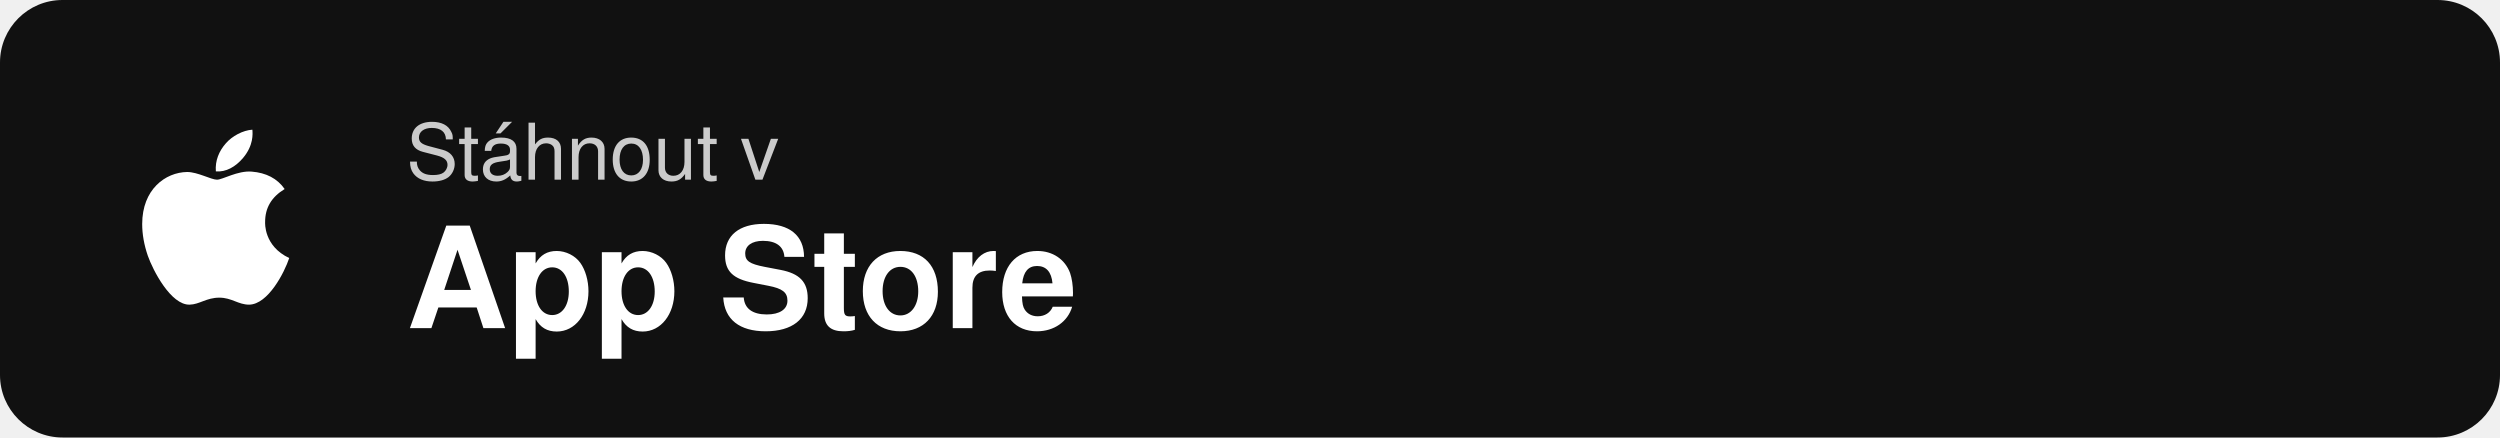
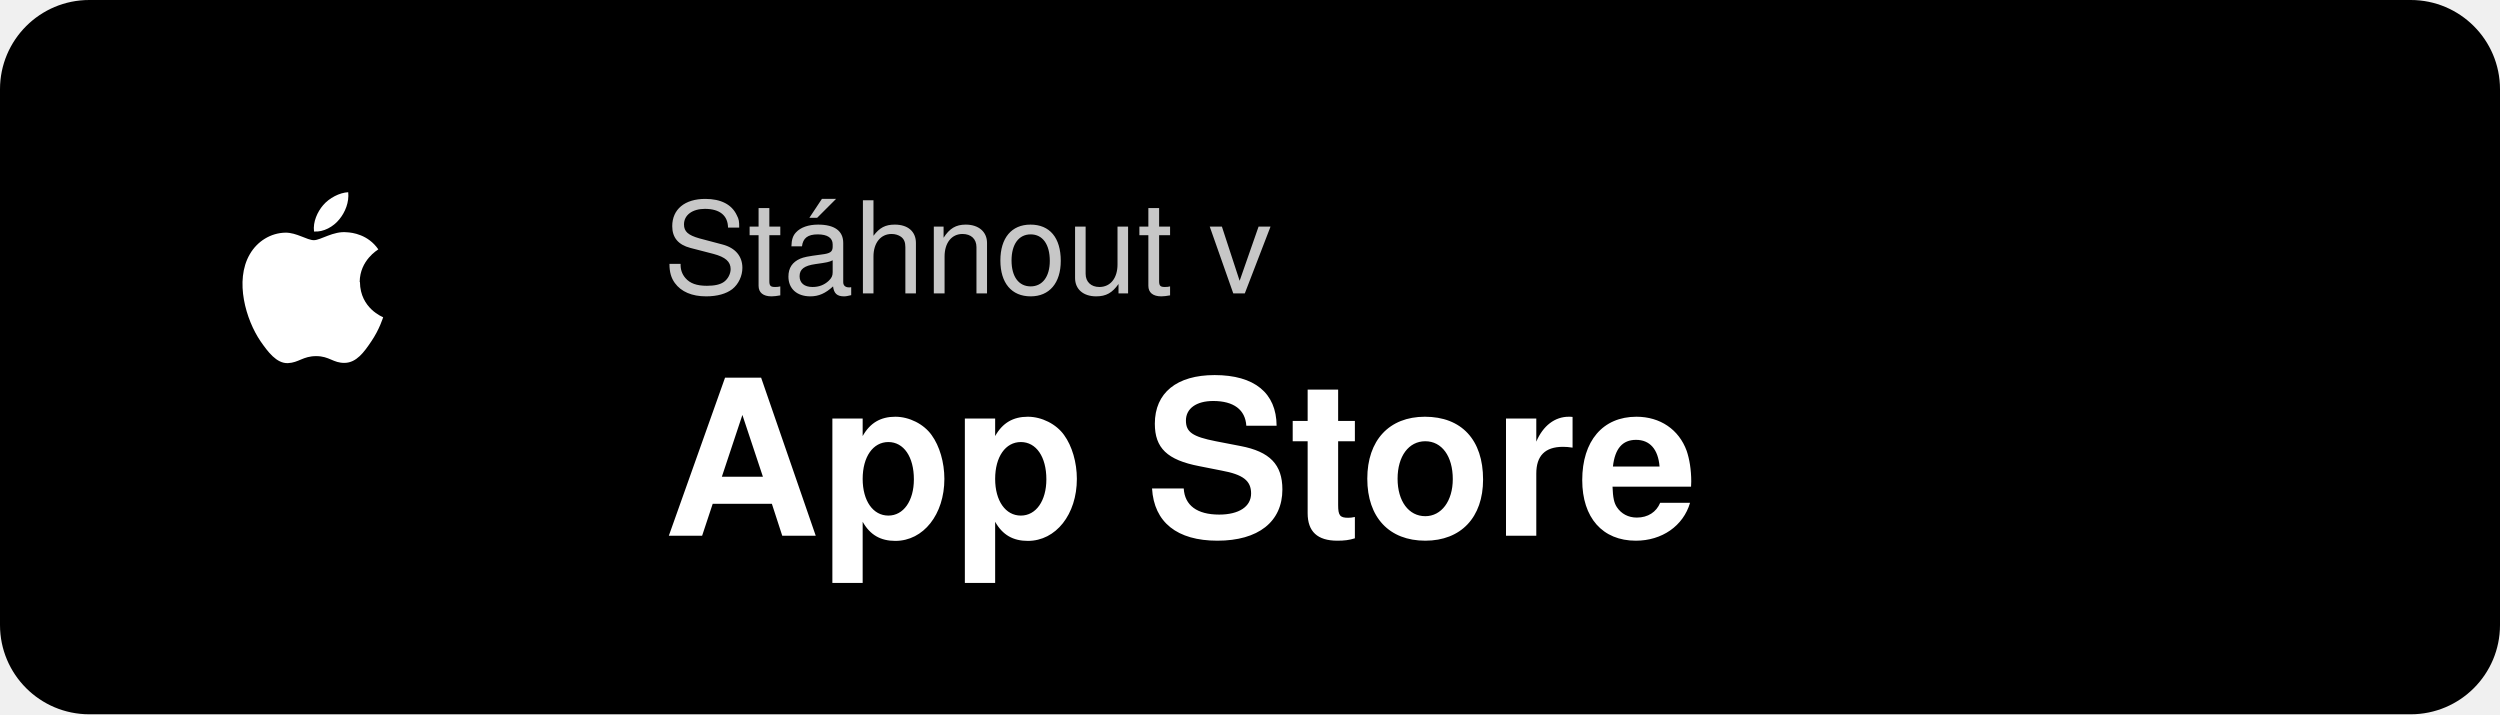
- <svg xmlns="http://www.w3.org/2000/svg" width="320" height="56" viewBox="0 0 320 56" role="img">
-   <rect width="320" height="56" rx="8" fill="#111" />
-   <g transform="translate(18 15) scale(0.05)">
-     <path fill="#fff" d="M318.7 268.7c-.2-36.7 16.4-64.4 50-84.8-18.8-26.9-47.2-41.7-84.7-44.6-35.5-2.8-74.3 20.7-88.5 20.7-15 0-49.4-19.7-76.4-19.7C63.3 141.2 4 184.8 4 273.5q0 39.3 14.4 81.2c12.8 36.7 59 126.7 107.2 125.2 25.2-.6 43-17.9 75.8-17.9 31.8 0 48.3 17.9 76.4 17.9 48.6-.7 90.4-82.5 102.6-119.3-65.2-30.7-61.7-90-61.7-91.9zm-56.6-164.2c27.3-32.4 24.8-61.9 24-72.5-24.1 1.4-52 16.4-67.9 34.9-17.5 19.8-27.8 44.3-25.6 71.9 26.1 2 49.9-11.4 69.5-34.3z" />
+ <svg xmlns="http://www.w3.org/2000/svg" width="196" height="56" viewBox="0 0 196 56" role="img">
+   <rect width="196" height="56" rx="7" fill="#000" />
+   <g transform="translate(16 15)">
+     <path fill="#fff" d="M12.2 7.1c.02-1.7 1.4-2.5 1.46-2.55-.8-1.16-2.03-1.32-2.47-1.34-1.05-.11-2.05.62-2.58.62-.54 0-1.36-.6-2.23-.59-1.15.02-2.21.67-2.8 1.7-1.2 2.07-.3 5.14.85 6.82.57.82 1.25 1.74 2.14 1.71.86-.04 1.18-.55 2.22-.55 1.04 0 1.33.55 2.24.53.92-.02 1.51-.84 2.07-1.67.65-.95.92-1.86.94-1.91-.02-.01-1.8-.69-1.82-2.75zM10.6 2.2c.47-.57.78-1.35.7-2.13-.67.03-1.49.45-1.97 1.02-.43.5-.81 1.3-.71 2.06.75.06 1.52-.38 1.98-.95z" />
  </g>
-   <text x="52" y="23" fill="#fff" fill-opacity="0.78" font-family="Helvetica, Arial, sans-serif" font-size="10" font-weight="500">Stáhnout v</text>
-   <text x="52" y="42" fill="#fff" font-family="Helvetica, Arial, sans-serif" font-size="18" font-weight="700">App Store</text>
+   <text x="52" y="23" fill="#fff" fill-opacity="0.78" font-family="-apple-system, BlinkMacSystemFont, 'Segoe UI', Helvetica, Arial, sans-serif" font-size="10" font-weight="500">Stáhnout v</text>
+   <text x="52" y="42" fill="#fff" font-family="-apple-system, BlinkMacSystemFont, 'Segoe UI', Helvetica, Arial, sans-serif" font-size="17" font-weight="700">App Store</text>
</svg>
